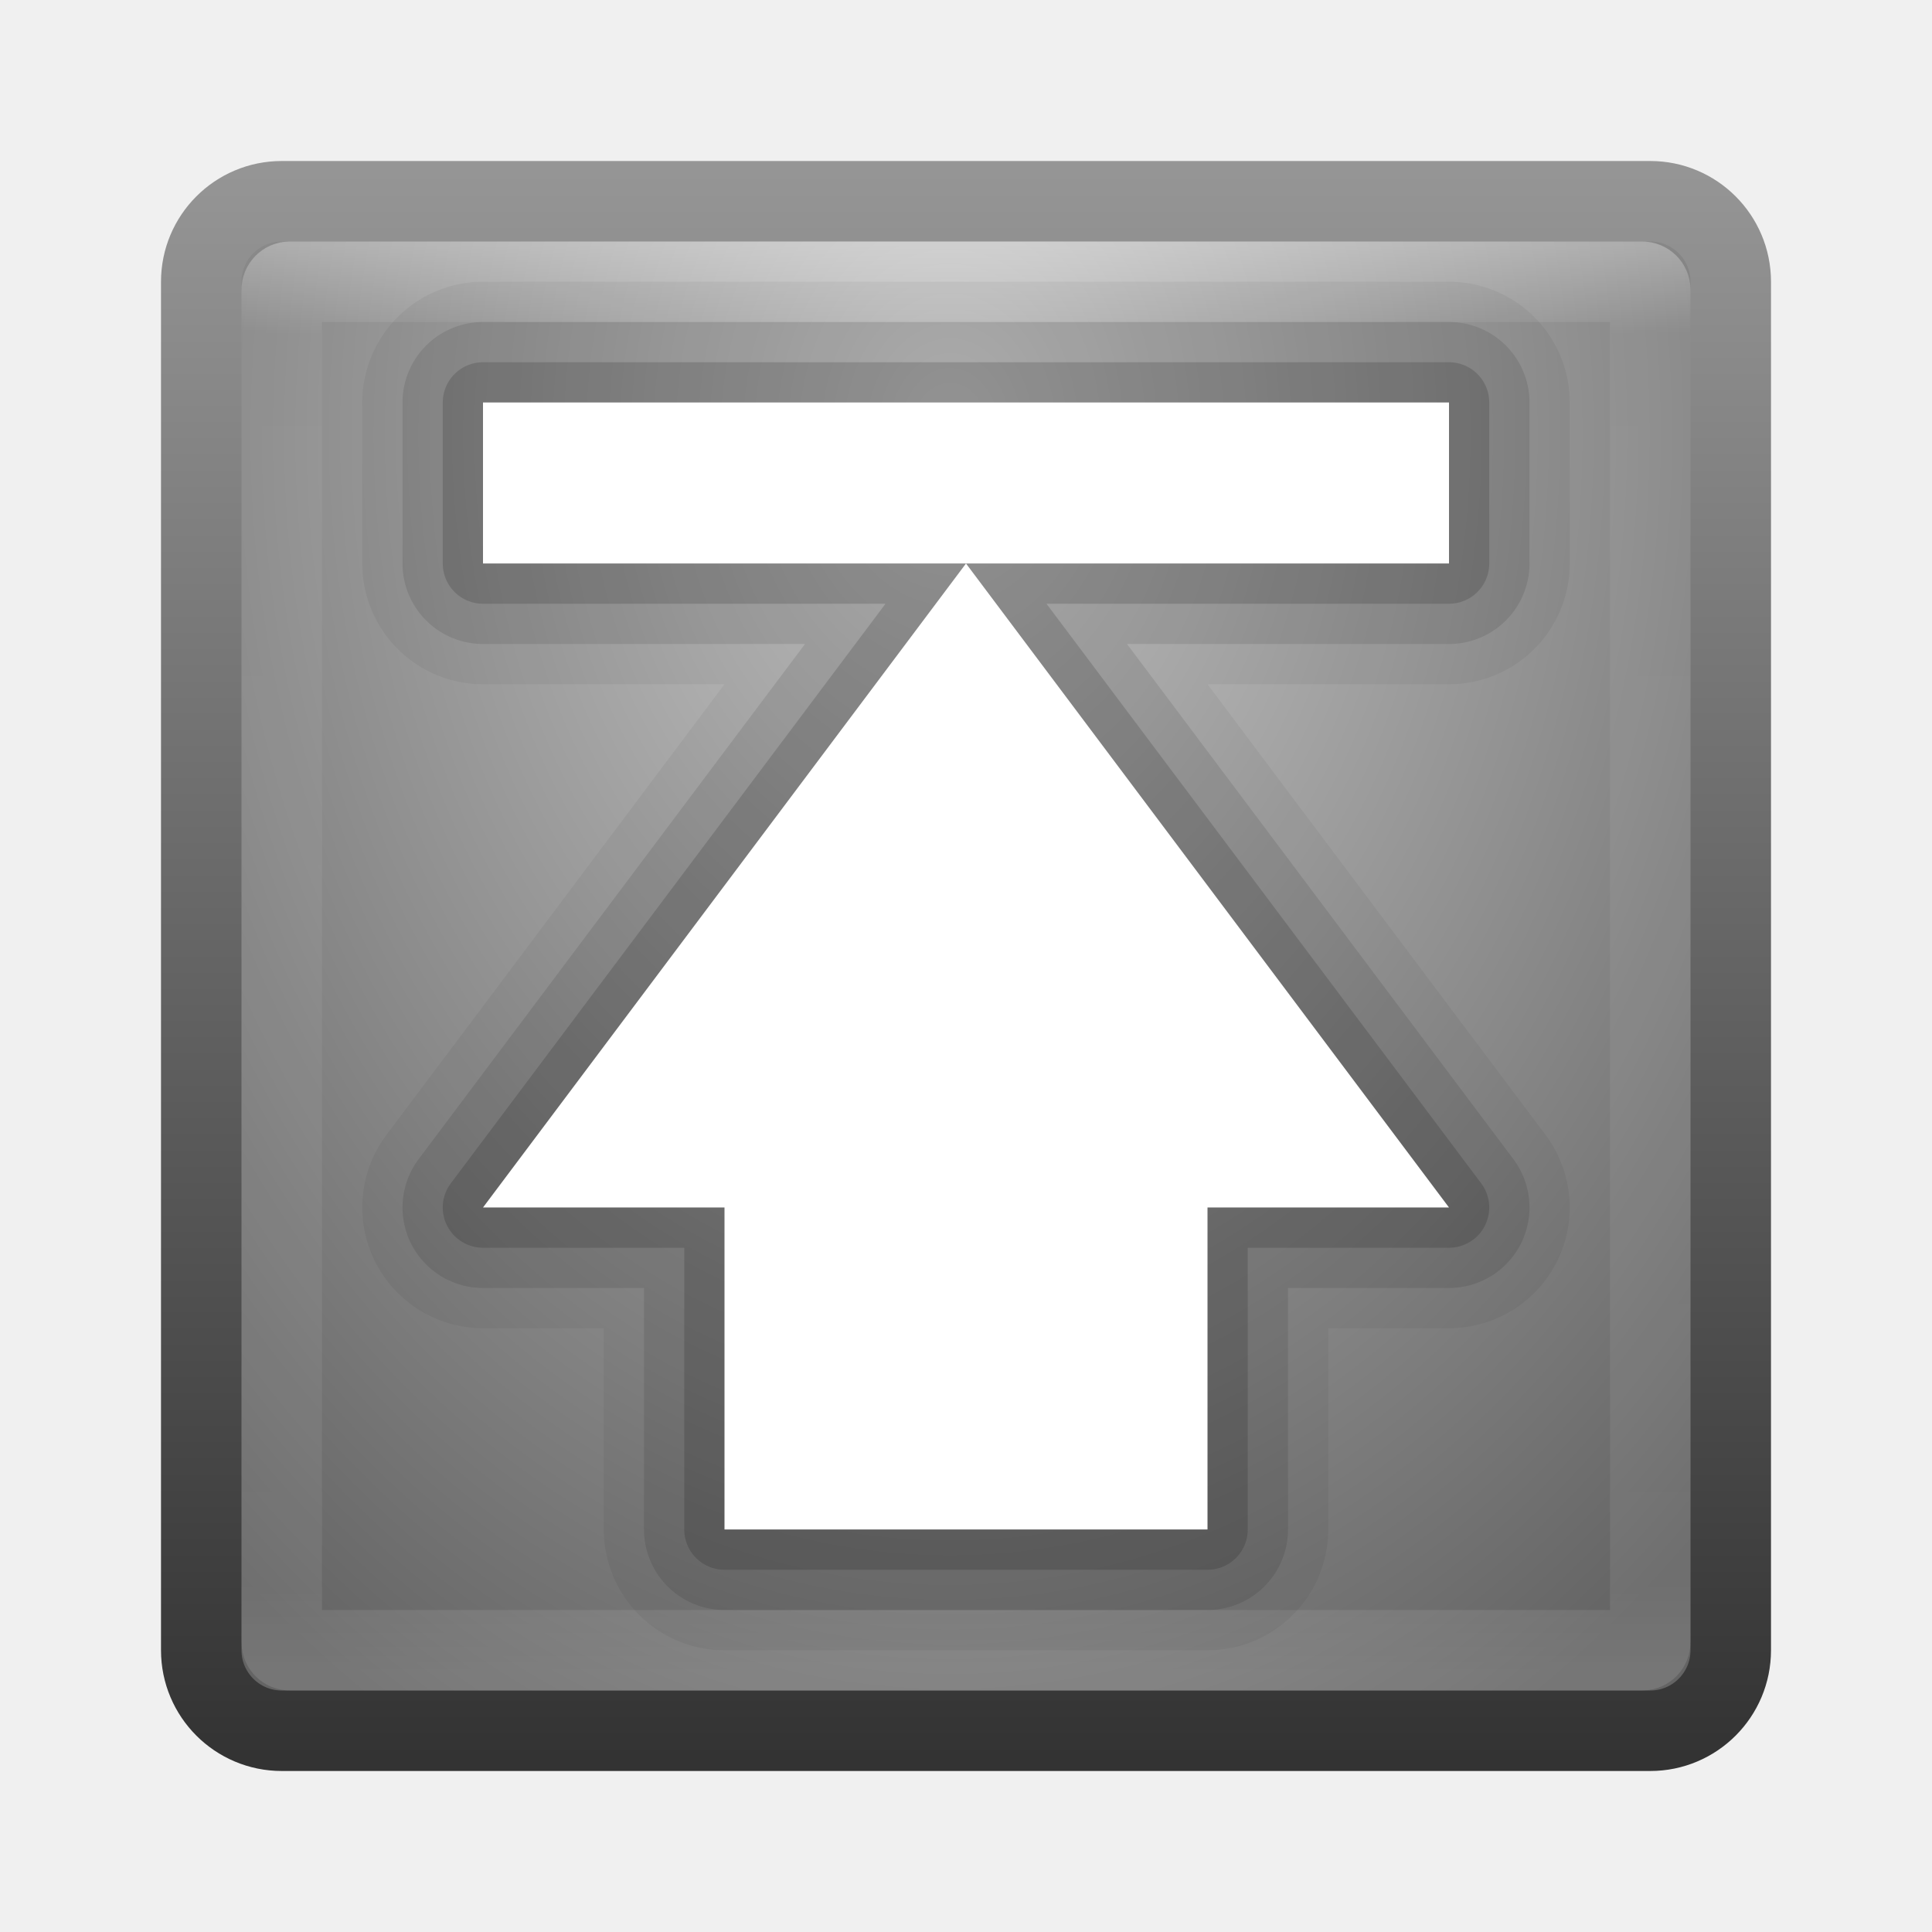
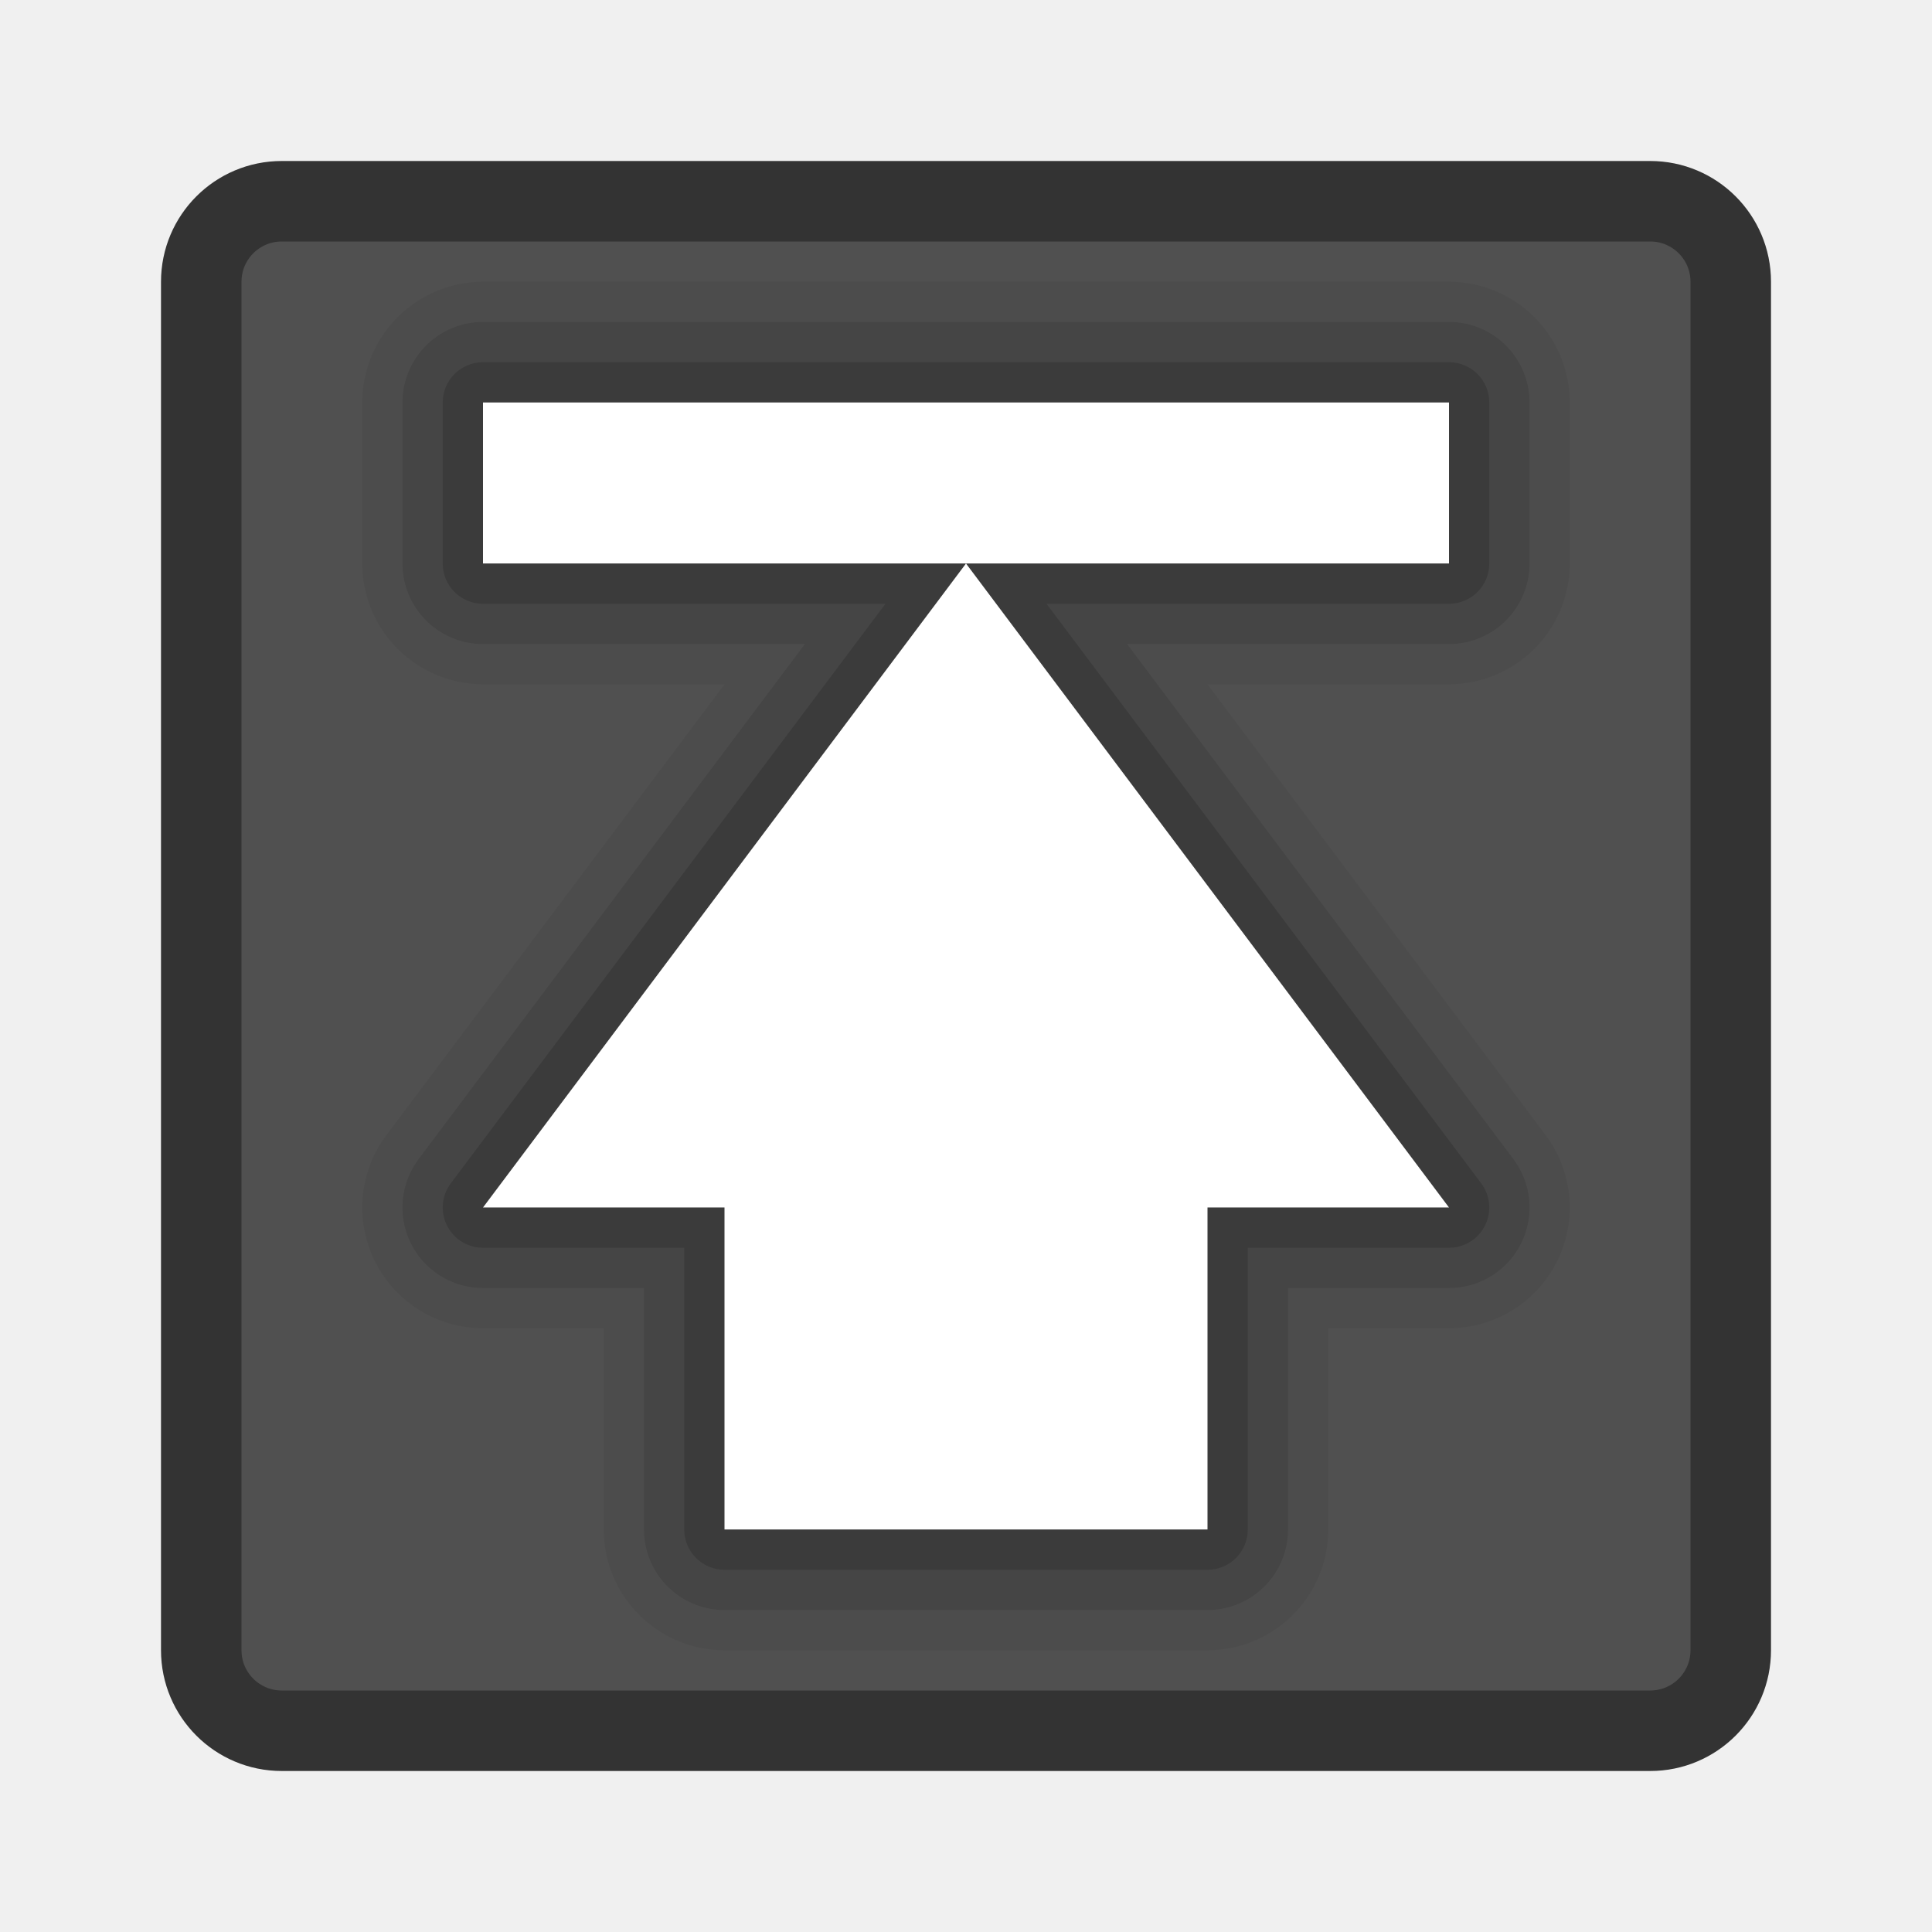
<svg xmlns="http://www.w3.org/2000/svg" xmlns:xlink="http://www.w3.org/1999/xlink" width="24" height="24" id="svg3147" version="1.1">
  <defs id="defs3149">
    <linearGradient id="linearGradient3779">
      <stop style="stop-color:#333333;stop-opacity:1;" offset="0" id="stop3781" />
      <stop style="stop-color:#969696;stop-opacity:1;" offset="1" id="stop3783" />
    </linearGradient>
    <linearGradient id="linearGradient3771">
      <stop style="stop-color:#c8c8c8;stop-opacity:1;" offset="0" id="stop3773" />
      <stop style="stop-color:#646464;stop-opacity:1;" offset="1" id="stop3775" />
    </linearGradient>
    <linearGradient id="linearGradient4536">
      <stop style="stop-color:#ffffff;stop-opacity:1;" offset="0" id="stop4538" />
      <stop id="stop4546" offset="0.062" style="stop-color:#ffffff;stop-opacity:0.157;" />
      <stop id="stop4544" offset="0.936" style="stop-color:#ffffff;stop-opacity:0.235;" />
      <stop style="stop-color:#ffffff;stop-opacity:0.392;" offset="1" id="stop4540" />
    </linearGradient>
    <radialGradient xlink:href="#linearGradient3688-166-749" id="radialGradient3132" gradientUnits="userSpaceOnUse" gradientTransform="matrix(2.003784,0,0,1.4,27.98813,-17.4)" cx="4.993" cy="43.5" fx="4.993" fy="43.5" r="2.5" />
    <linearGradient id="linearGradient3688-166-749">
      <stop id="stop2883" style="stop-color:#181818;stop-opacity:1" offset="0" />
      <stop id="stop2885" style="stop-color:#181818;stop-opacity:0" offset="1" />
    </linearGradient>
    <radialGradient xlink:href="#linearGradient3688-464-309" id="radialGradient3134" gradientUnits="userSpaceOnUse" gradientTransform="matrix(2.003784,0,0,1.4,-20.01187,-104.4)" cx="4.993" cy="43.5" fx="4.993" fy="43.5" r="2.5" />
    <linearGradient id="linearGradient3688-464-309">
      <stop id="stop2889" style="stop-color:#181818;stop-opacity:1" offset="0" />
      <stop id="stop2891" style="stop-color:#181818;stop-opacity:0" offset="1" />
    </linearGradient>
    <linearGradient xlink:href="#linearGradient3702-501-757" id="linearGradient3136" gradientUnits="userSpaceOnUse" x1="25.058" y1="47.028" x2="25.058" y2="39.999" />
    <linearGradient id="linearGradient3702-501-757">
      <stop id="stop2895" style="stop-color:#181818;stop-opacity:0" offset="0" />
      <stop id="stop2897" style="stop-color:#181818;stop-opacity:1" offset="0.5" />
      <stop id="stop2899" style="stop-color:#181818;stop-opacity:0" offset="1" />
    </linearGradient>
    <linearGradient xlink:href="#linearGradient4536" id="linearGradient4542" x1="14.802" y1="1010.407" x2="14.802" y2="1028.138" gradientUnits="userSpaceOnUse" gradientTransform="translate(-2,21.00003)" />
-     <radialGradient xlink:href="#linearGradient3771" id="radialGradient3777" cx="8.44" cy="1038.224" fx="8.44" fy="1038.224" r="8" gradientUnits="userSpaceOnUse" gradientTransform="matrix(-1.8033154e-7,2.306324,-1.738862,-1.3596168e-7,1817.13,1014.285)" />
-     <linearGradient xlink:href="#linearGradient3779" id="linearGradient3785" x1="4.829" y1="1056.193" x2="4.829" y2="1036.29" gradientUnits="userSpaceOnUse" gradientTransform="translate(2,-5.999983)" />
    <linearGradient gradientTransform="matrix(-1,0,0,1,32.33376,20.57678)" gradientUnits="userSpaceOnUse" y2="1045.744" x2="12.054" y1="1033.835" x1="12.054" id="linearGradient3785-5" xlink:href="#linearGradient3779-6" />
    <linearGradient id="linearGradient3779-6">
      <stop id="stop3781-9" offset="0" style="stop-color:#141414;stop-opacity:1;" />
      <stop id="stop3783-1" offset="1" style="stop-color:#6e6e6e;stop-opacity:1;" />
    </linearGradient>
  </defs>
  <g id="layer1" transform="translate(0,-1028.362)">
-     <rect style="fill:url(#radialGradient3777);fill-opacity:1;stroke:url(#linearGradient3785);stroke-opacity:1" id="rect3163" width="19" height="19" x="2.5" y="1030.862" rx="1" ry="1" />
-     <rect style="opacity:0.3;fill:none;stroke:url(#linearGradient4542);stroke-opacity:1" id="rect4534" width="17" height="17" x="3.5" y="1031.862" rx="0.1" ry="0.1" />
+     <rect style="fill:#505050;fill-opacity:1;stroke:#333333;stroke-opacity:1" id="rect3163" width="19" height="19" x="2.5" y="1030.862" rx="1" ry="1" />
    <path id="path3803" d="m 18,1043.362 -3,0 0,4 -6,0 0,-4 -3,0 6,-8 6,8 z m -6,-8 -6,0 0,-2 12,0 0,2 -6,0 z" style="opacity:0.05;fill:#000000;fill-opacity:1;fill-rule:nonzero;stroke:#000000;stroke-width:3;stroke-linejoin:round;stroke-miterlimit:4;stroke-opacity:1;stroke-dasharray:none" />
    <path style="opacity:0.1;fill:#000000;fill-opacity:1;fill-rule:nonzero;stroke:#000000;stroke-width:2;stroke-linejoin:round;stroke-miterlimit:4;stroke-opacity:1;stroke-dasharray:none" d="m 18,1043.362 -3,0 0,4 -6,0 0,-4 -3,0 6,-8 6,8 z m -6,-8 -6,0 0,-2 12,0 0,2 -6,0 z" id="path3801" />
    <path id="path3799" d="m 18,1043.362 -3,0 0,4 -6,0 0,-4 -3,0 6,-8 6,8 z m -6,-8 -6,0 0,-2 12,0 0,2 -6,0 z" style="opacity:0.15;fill:#000000;fill-opacity:1;fill-rule:nonzero;stroke:#000000;stroke-linejoin:round;stroke-opacity:1" />
    <path style="fill:#ffffff;fill-opacity:1;fill-rule:nonzero;stroke:none" d="m 18,1043.362 -3,0 0,4 -6,0 0,-4 -3,0 6,-8 6,8 z m -6,-8 -6,0 0,-2 12,0 0,2 -6,0 z" id="path3757" />
  </g>
</svg>
